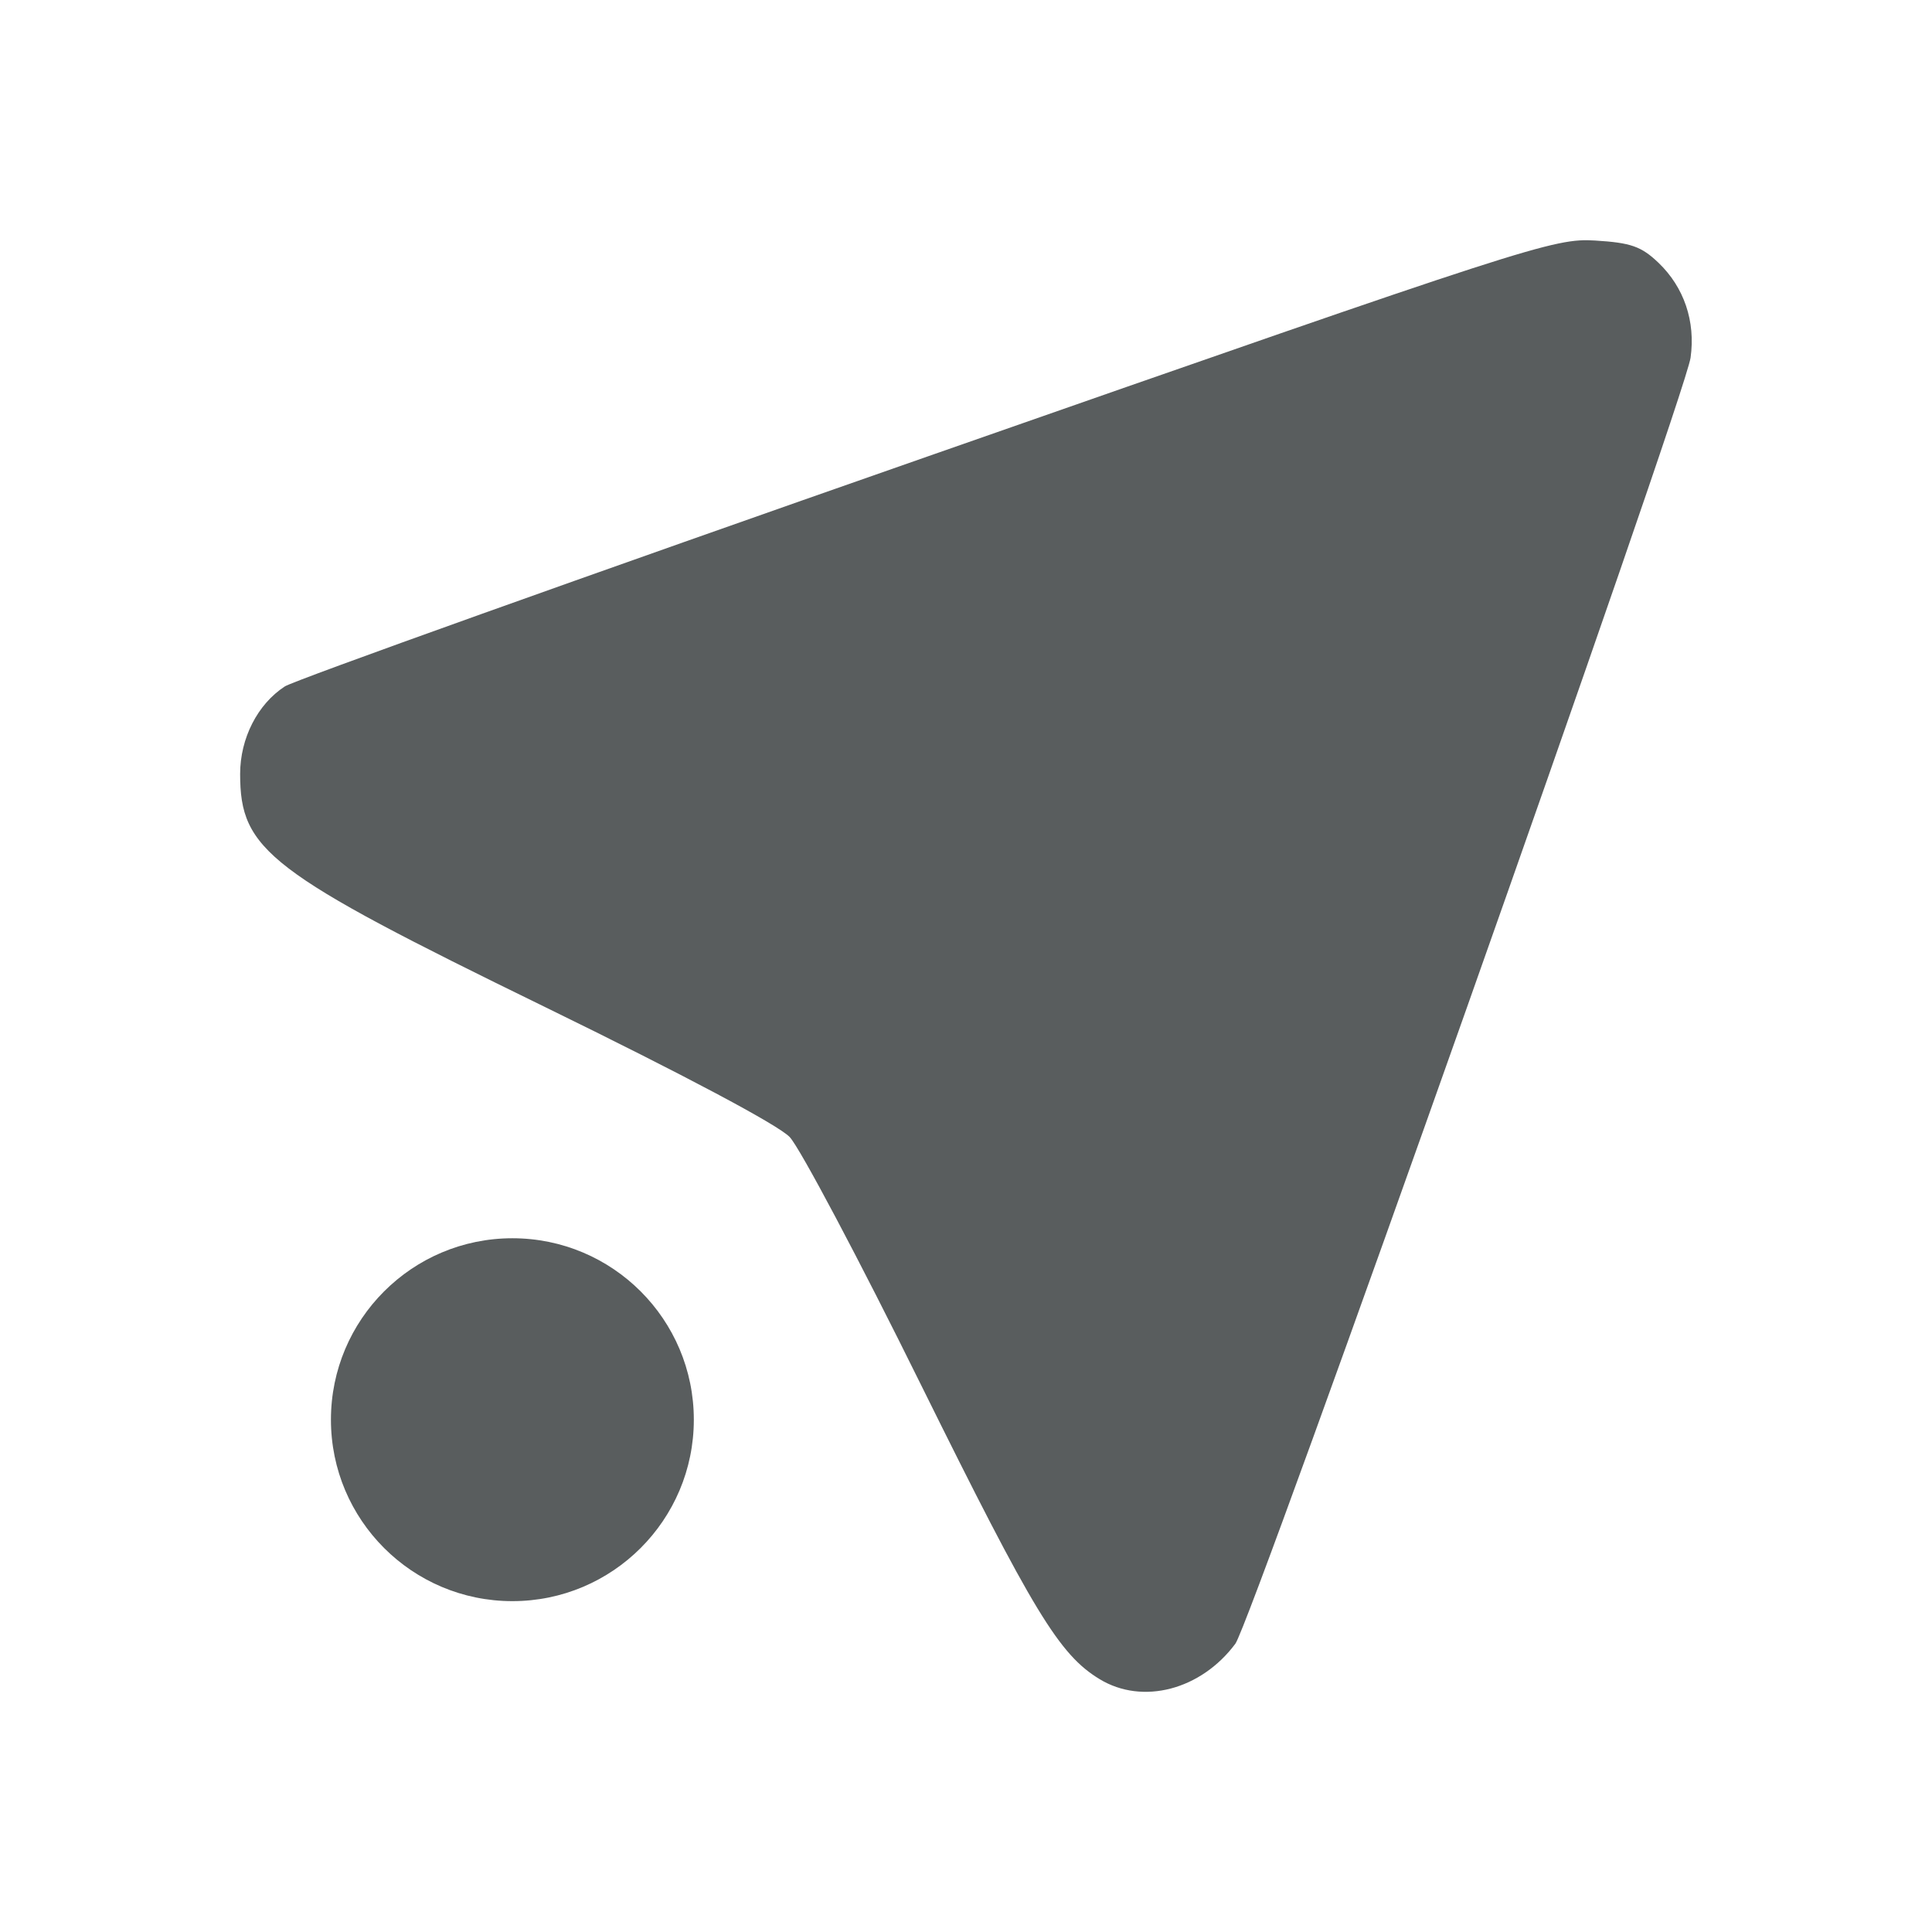
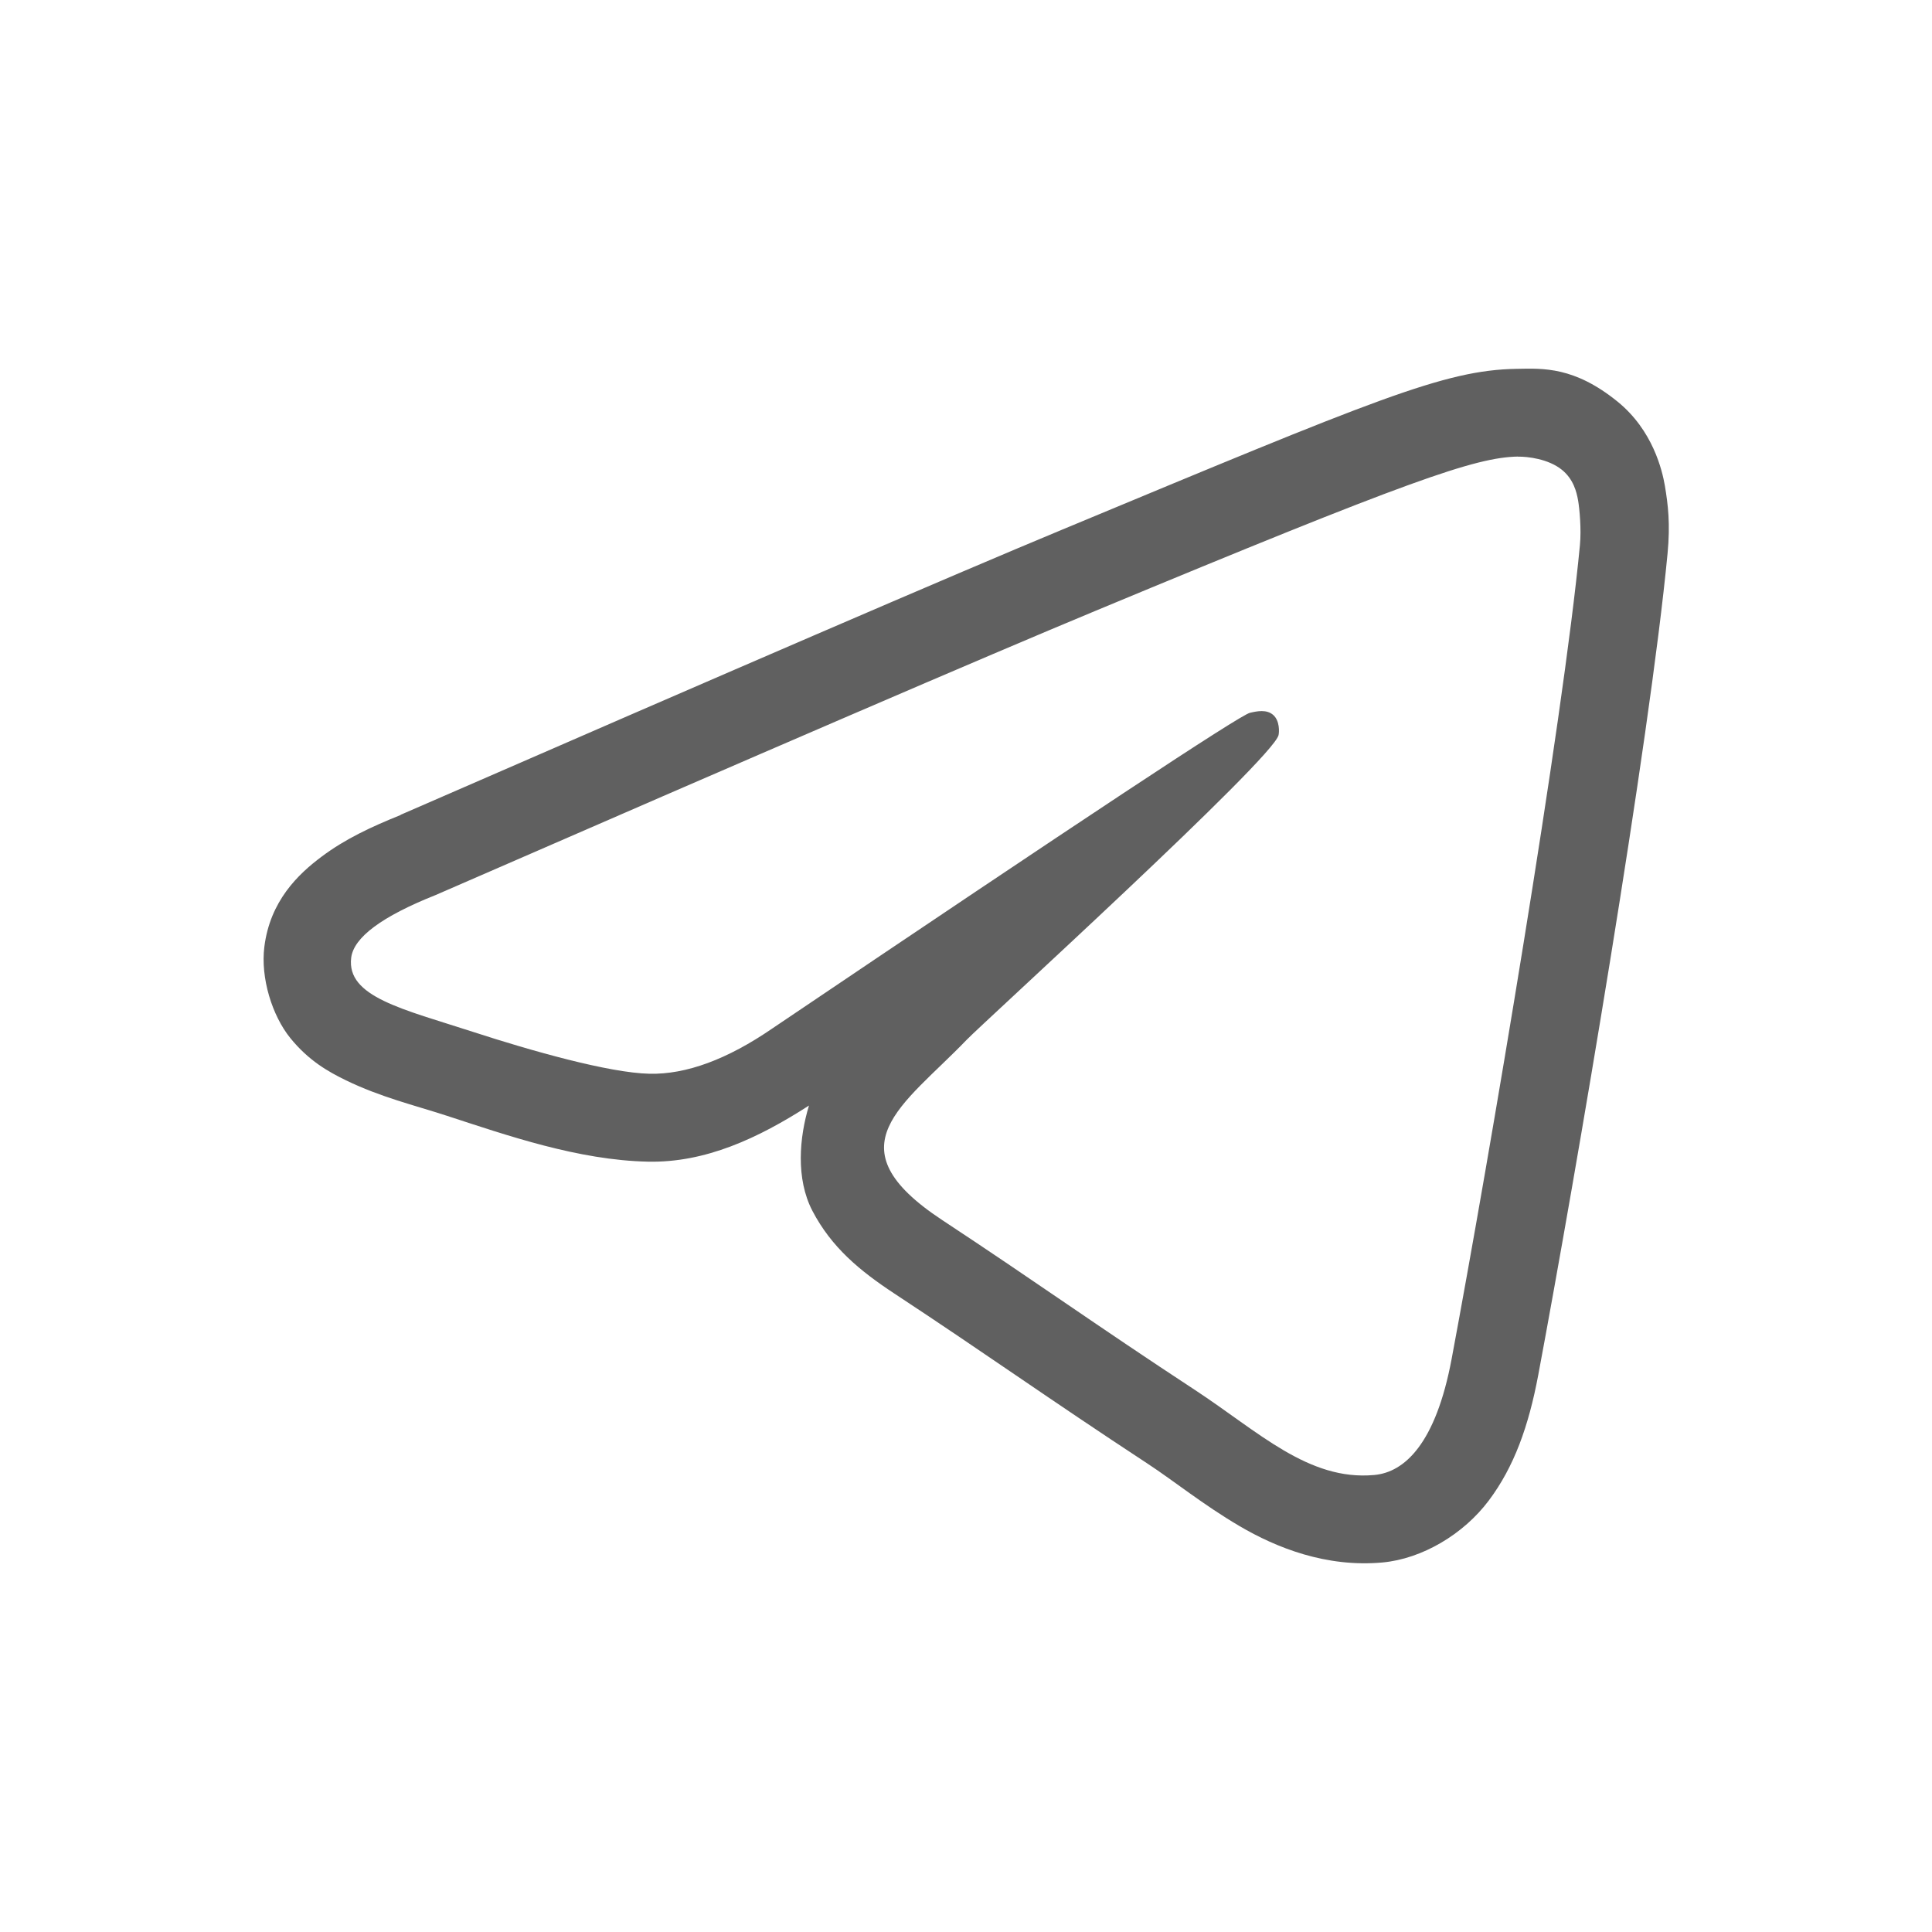
- <svg xmlns="http://www.w3.org/2000/svg" width="24" height="24" version="1" id="svg11">
-   <style id="style2" />
-   <defs id="defs7">
-     <style id="current-color-scheme" type="text/css">.ColorScheme-Text { color:#ffffff; } .ColorScheme-Highlight { color:#5294e2; }</style>
+ <svg xmlns="http://www.w3.org/2000/svg" viewBox="0 0 22 22" version="1.1" id="svg1">
+   <defs id="defs1">
+     <style id="current-color-scheme" type="text/css">.ColorScheme-Text { color: #fcfcfc; } </style>
  </defs>
-   <path class="ColorScheme-Text" d="m19.816 2.988c-0.513-0.031-0.791 0.058-8.298 2.684-4.272 1.494-7.863 2.779-7.98 2.855-0.339 0.221-0.555 0.645-0.555 1.087 0 0.95 0.348 1.217 3.782 2.893 1.738 0.849 2.903 1.468 3.045 1.618 0.126 0.133 0.862 1.52 1.633 3.082 1.395 2.82 1.715 3.348 2.217 3.652 0.533 0.324 1.259 0.134 1.686-0.44 0.201-0.269 5.588-15.49 5.655-15.976 0.063-0.452-0.081-0.875-0.4-1.18-0.213-0.203-0.343-0.248-0.786-0.275zm-13.451 12.394a2.254 2.254 0 0 0-2.254 2.254 2.254 2.254 0 0 0 2.254 2.254 2.254 2.254 0 0 0 2.254-2.254 2.254 2.254 0 0 0-2.254-2.254z" color="#ffffff" stroke-width="1.127" id="path9" style="fill:#595d5e;fill-opacity:1" />
+   <path class="ColorScheme-Text" style="fill:#606060;fill-opacity:1" d="m17.267 4.2c-0.822 0.015-1.588 0.34-5.174 1.832-1.263 0.525-3.767 1.606-7.496 3.231l-6e-3 2e-3 -2e-3 2e-3c-0.014 6e-3 -0.015 5e-3 -0.029 0.012h6e-3c-0.341 0.137-0.635 0.275-0.9 0.473-0.273 0.203-0.591 0.509-0.656 1.031-0.044 0.352 0.088 0.782 0.297 1.039 0.209 0.257 0.432 0.382 0.631 0.479 0.398 0.193 0.77 0.281 1.149 0.404 0.691 0.225 1.496 0.506 2.291 0.523 0.654 0.014 1.255-0.266 1.834-0.639-0.11 0.361-0.152 0.833 0.039 1.199 0.216 0.414 0.537 0.681 0.932 0.941 1.087 0.716 1.73 1.18 2.879 1.934 0.311 0.204 0.635 0.469 1.053 0.715 0.418 0.245 0.984 0.473 1.629 0.414 0.45-0.042 0.92-0.32 1.209-0.705 0.289-0.385 0.454-0.848 0.563-1.428 0.432-2.307 1.267-7.2 1.473-9.358 0.032-0.337 5e-3 -0.557-0.031-0.771-0.03-0.173-0.136-0.63-0.539-0.957-0.491-0.398-0.846-0.379-1.147-0.373zm0.019 1c0.107-2e-3 0.346 0.025 0.5 0.15 0.13 0.106 0.166 0.247 0.184 0.348 0.017 0.1 0.038 0.329 0.021 0.508-0.194 2.038-1.034 6.985-1.461 9.268-0.181 0.966-0.536 1.291-0.881 1.322-0.749 0.069-1.318-0.493-2.043-0.969-1.135-0.744-1.776-1.208-2.877-1.934-1.273-0.839-0.446-1.299 0.279-2.053 0.19-0.197 3.487-3.197 3.551-3.469 8e-3 -0.034 0.015-0.162-0.06-0.229-0.075-0.067-0.185-0.044-0.266-0.025-0.114 0.026-1.926 1.224-5.438 3.594-0.514 0.353-0.981 0.525-1.399 0.516-0.46-0.01-1.346-0.261-2.004-0.475-0.807-0.262-1.448-0.4-1.393-0.846 0.029-0.232 0.349-0.47 0.959-0.713 3.758-1.637 6.264-2.717 7.518-3.238 3.58-1.489 4.324-1.747 4.809-1.756z" id="path1" />
</svg>
